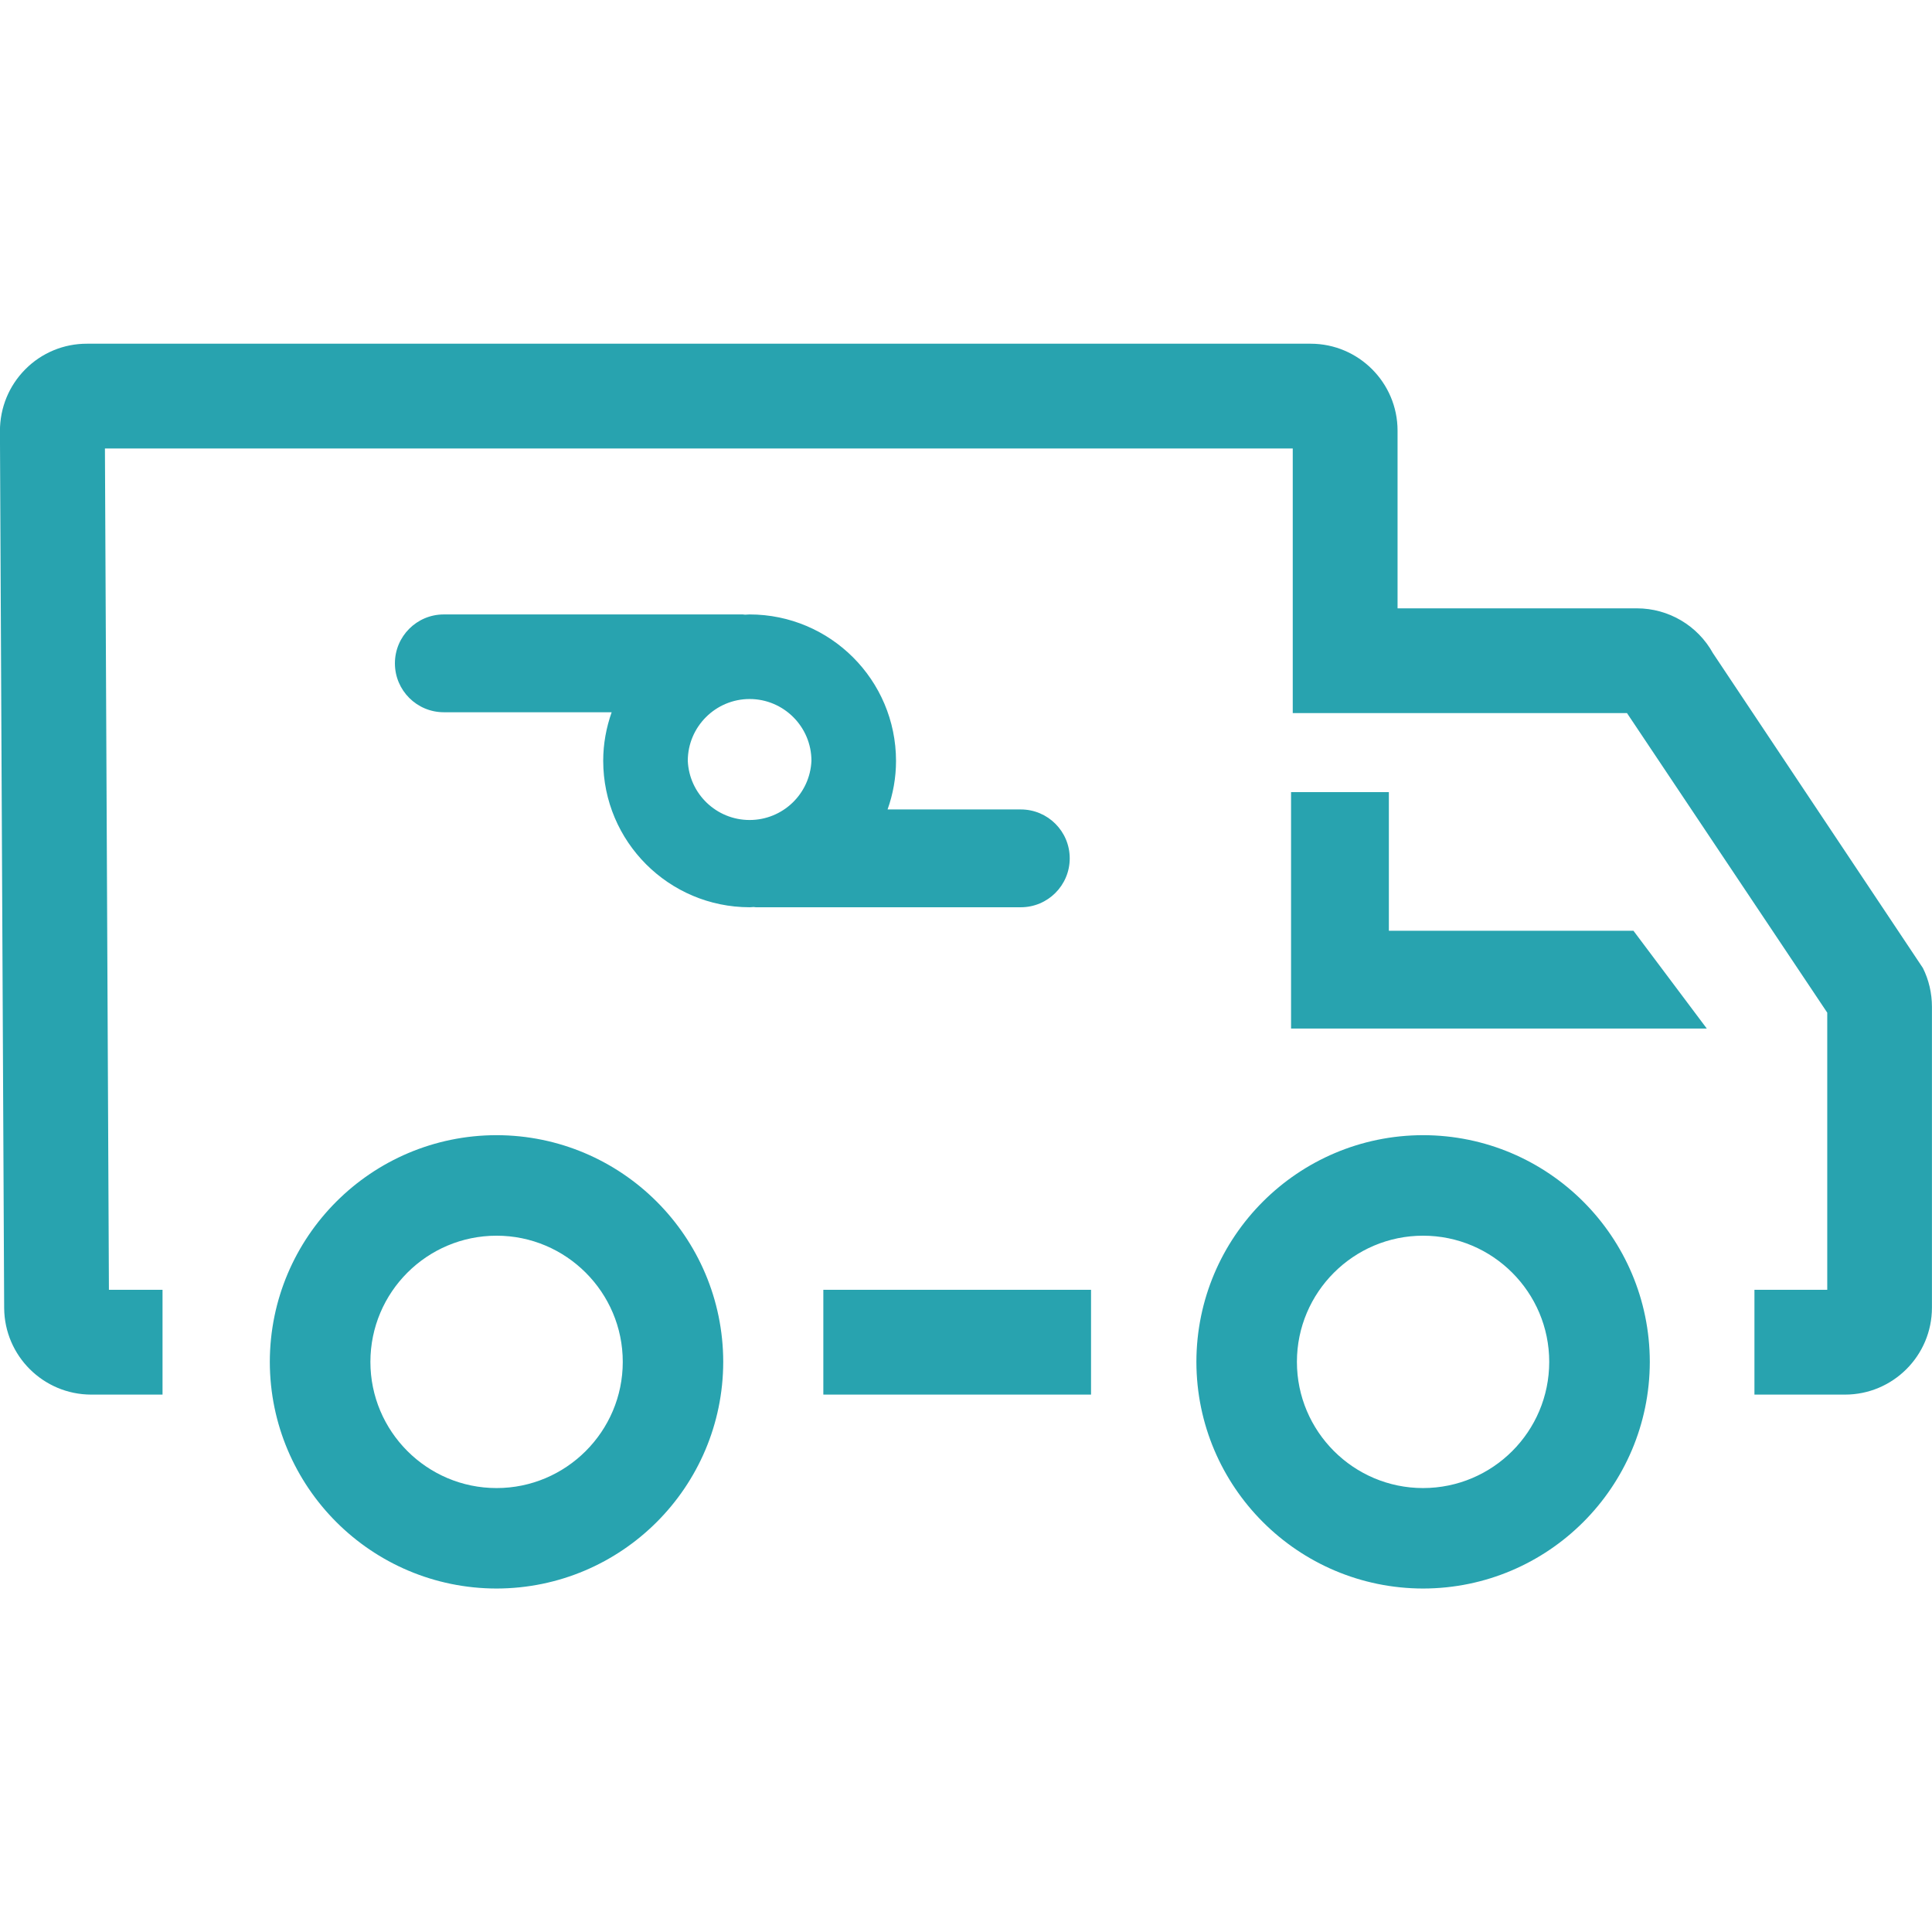
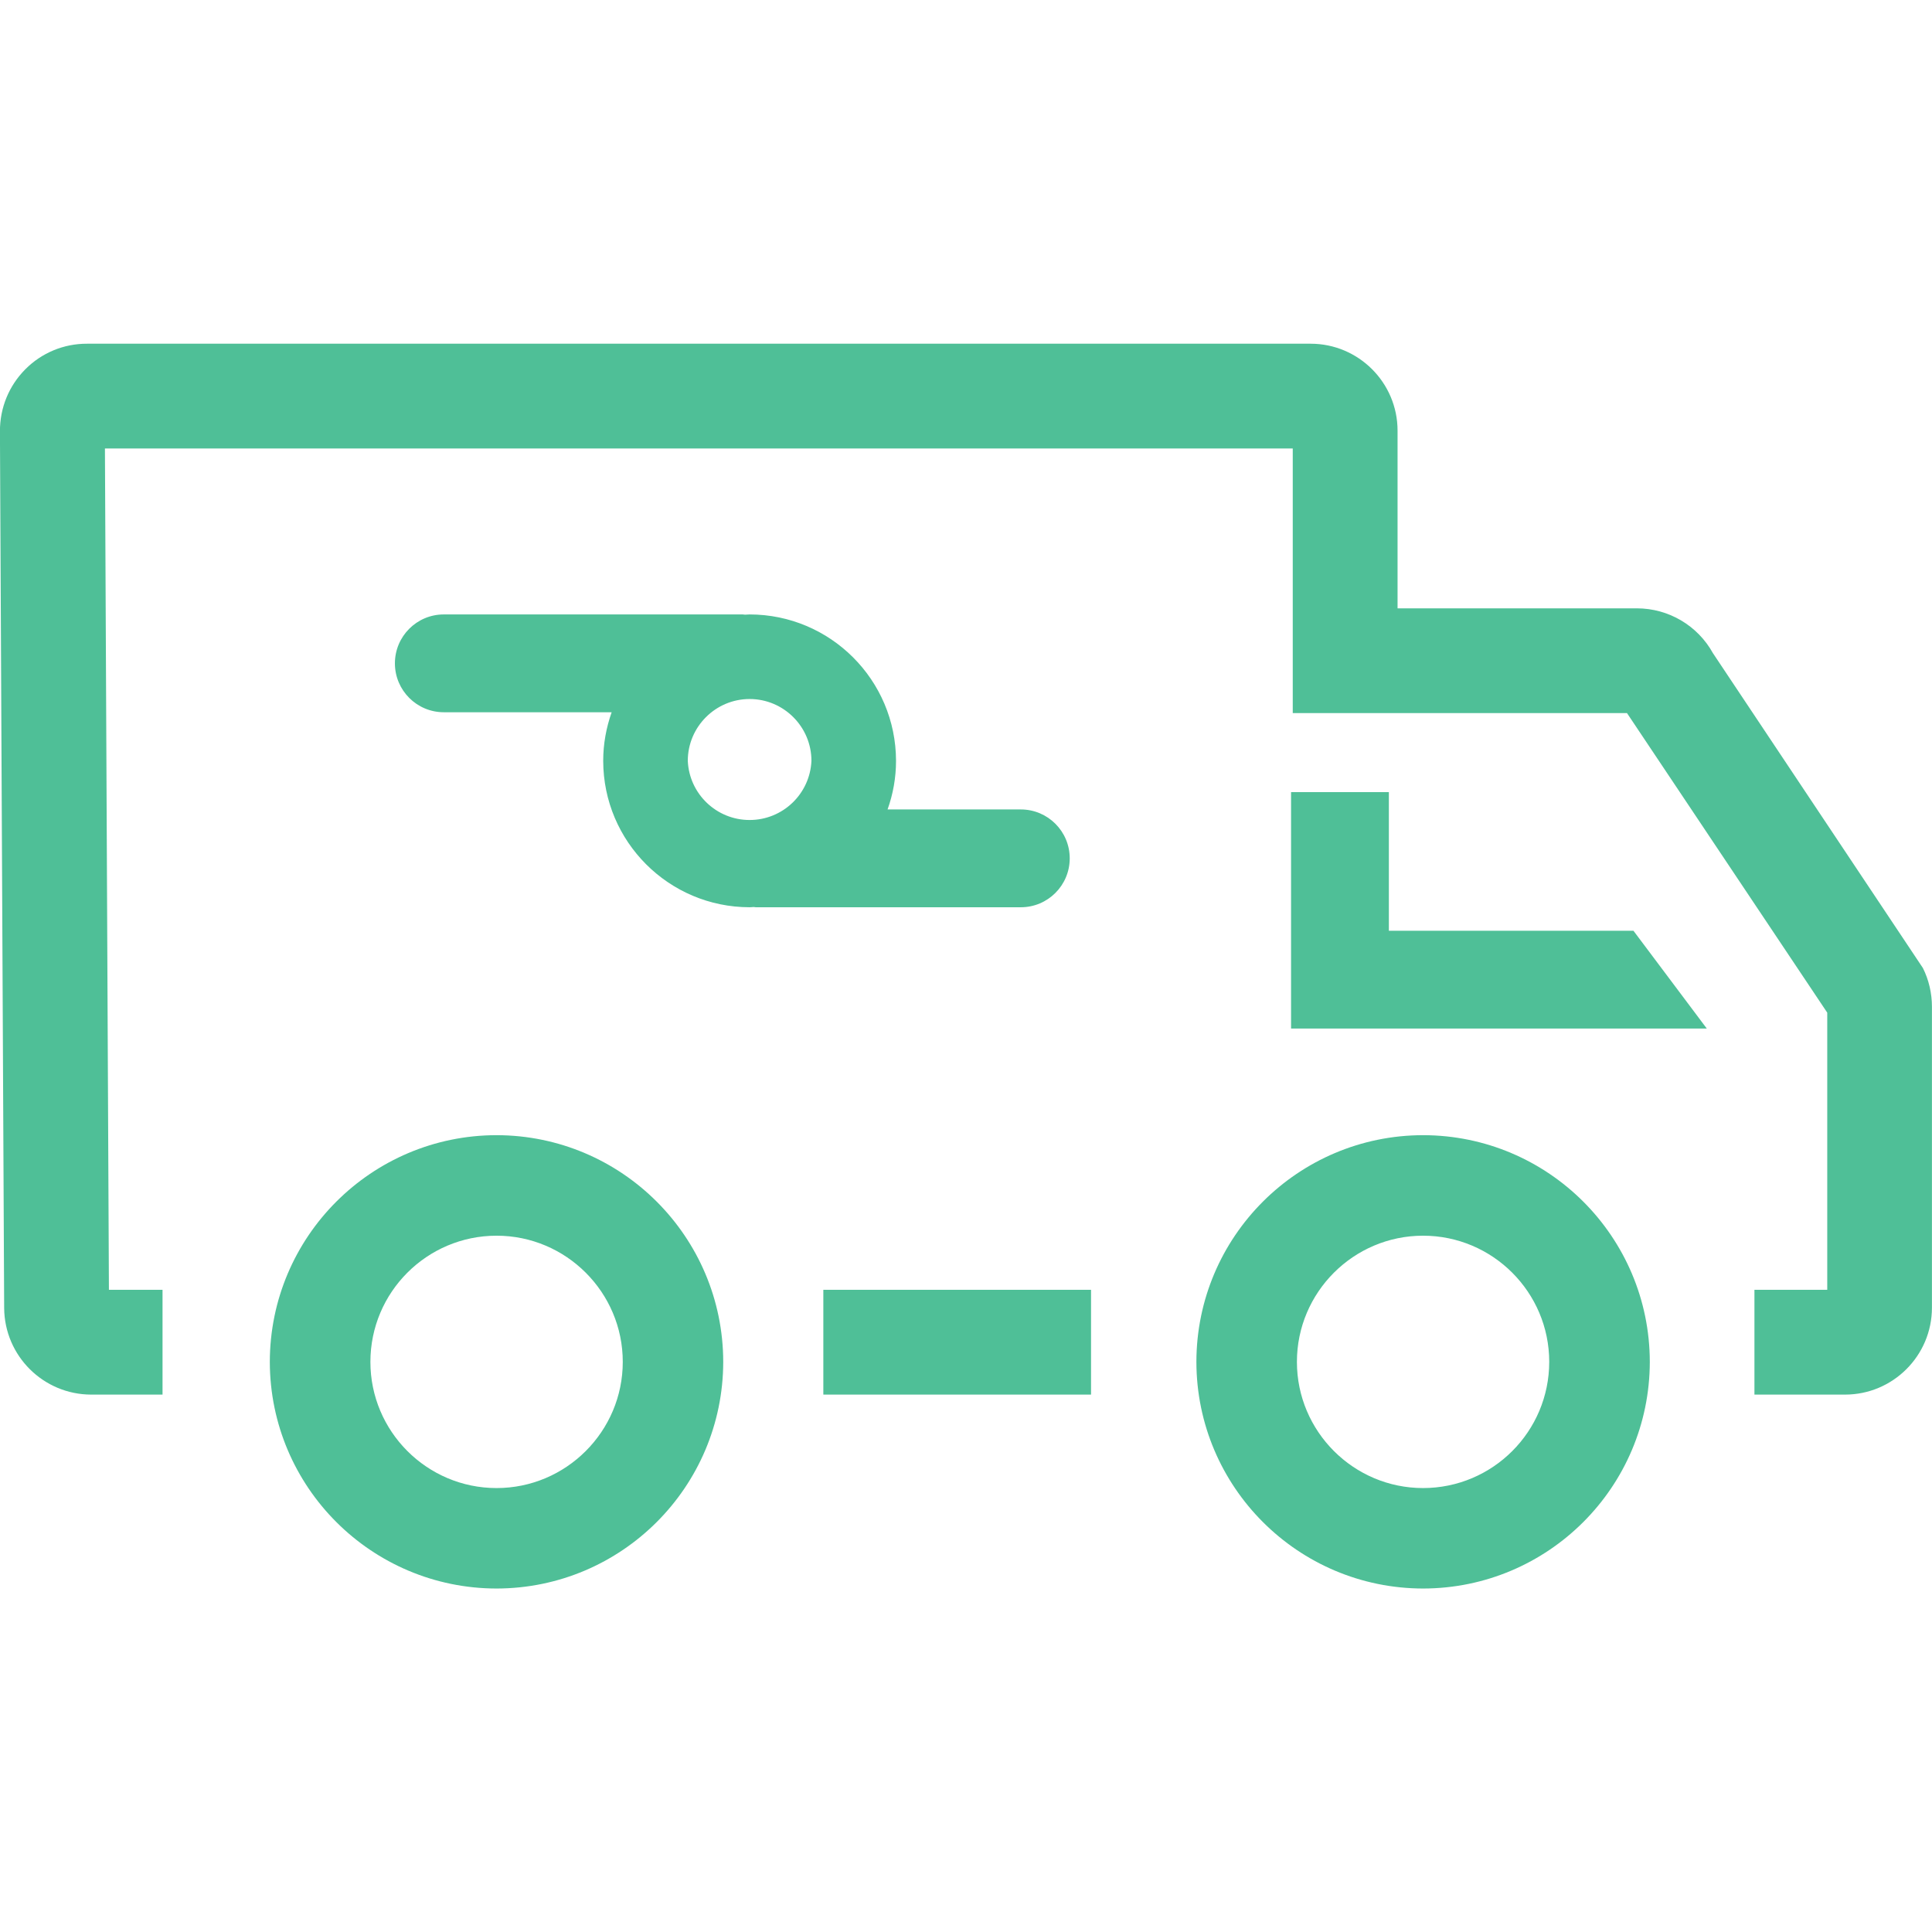
- <svg xmlns="http://www.w3.org/2000/svg" class="lm-Icon lm-Icon-CommercialAuto" aria-label="IconCommercialAuto" width="32" height="32" viewBox="0 0 32 32" focusable="false" role="img" label="Commercial Auto">
-   <path d="M8.224 18.802a3.76 3.76 0 0 1 3.755 3.755 3.76 3.76 0 0 1-3.755 3.754 3.76 3.76 0 0 1-3.755-3.754 3.76 3.76 0 0 1 3.755-3.755zm15.347 0a3.76 3.76 0 0 1 3.755 3.755 3.76 3.76 0 0 1-3.755 3.754 3.76 3.76 0 0 1-3.755-3.754 3.76 3.76 0 0 1 3.755-3.755zM8.224 20.467a2.091 2.091 0 0 0-2.089 2.09c0 1.152.937 2.09 2.09 2.09 1.151 0 2.09-.938 2.09-2.09 0-1.153-.939-2.09-2.09-2.09zm15.347 0c-1.152 0-2.09.937-2.09 2.09 0 1.152.938 2.09 2.09 2.09a2.091 2.091 0 0 0 2.089-2.09c0-1.153-.937-2.09-2.09-2.09zm-5.5.896v1.736h-4.434v-1.736h4.434zm3.637-15.67c.794 0 1.44.646 1.44 1.44v2.943h3.964a1.44 1.44 0 0 1 1.26.743l3.477 5.214c.099.197.15.42.15.642v4.984c0 .794-.645 1.44-1.44 1.44h-1.5v-1.736h1.206v-4.59l-3.317-4.962h-5.536V7.428H1.738l.066 13.935h.888v1.736H1.51a1.444 1.444 0 0 1-1.441-1.433L-.001 7.14c0-.387.149-.75.42-1.023a1.43 1.43 0 0 1 1.022-.424h20.267zm1.296 7.426v2.297h4.051l1.215 1.62h-6.886V13.12h1.62zm-10.702-2.942l.038.004.076-.004a2.428 2.428 0 0 1 2.425 2.425c0 .282-.05.552-.14.805h2.207a.81.81 0 1 1 0 1.62h-4.39l-.035-.004c-.022.001-.044.004-.067.004a2.428 2.428 0 0 1-2.425-2.425c0-.283.051-.553.14-.805h-2.78a.81.81 0 0 1 0-1.62h4.951zm.114 1.401c-.564 0-1.024.46-1.024 1.024a1.025 1.025 0 0 0 2.048 0c0-.565-.46-1.024-1.024-1.024z" style="fill:#28a3af;fill-opacity:1" />
+ <svg xmlns="http://www.w3.org/2000/svg" class="lm-Icon lm-Icon-CommercialAuto" aria-label="IconCommercialAuto" viewBox="0 0 32 32" focusable="false" role="img" label="Commercial Auto">
+   <path d="M8.224 18.802a3.76 3.76 0 0 1 3.755 3.755 3.76 3.76 0 0 1-3.755 3.754 3.76 3.76 0 0 1-3.755-3.754 3.76 3.76 0 0 1 3.755-3.755zm15.347 0a3.76 3.76 0 0 1 3.755 3.755 3.76 3.76 0 0 1-3.755 3.754 3.76 3.76 0 0 1-3.755-3.754 3.76 3.76 0 0 1 3.755-3.755zM8.224 20.467a2.091 2.091 0 0 0-2.089 2.09c0 1.152.937 2.09 2.09 2.09 1.151 0 2.09-.938 2.09-2.09 0-1.153-.939-2.09-2.09-2.09zm15.347 0c-1.152 0-2.09.937-2.09 2.09 0 1.152.938 2.09 2.09 2.09a2.091 2.091 0 0 0 2.089-2.09c0-1.153-.937-2.09-2.09-2.09zm-5.5.896v1.736h-4.434v-1.736h4.434zm3.637-15.67c.794 0 1.44.646 1.44 1.44v2.943h3.964a1.44 1.44 0 0 1 1.26.743l3.477 5.214c.099.197.15.42.15.642v4.984c0 .794-.645 1.44-1.44 1.44h-1.5v-1.736h1.206v-4.59l-3.317-4.962h-5.536V7.428H1.738l.066 13.935h.888v1.736H1.51a1.444 1.444 0 0 1-1.441-1.433L-.001 7.14c0-.387.149-.75.42-1.023a1.43 1.43 0 0 1 1.022-.424h20.267zm1.296 7.426v2.297h4.051l1.215 1.62h-6.886V13.12h1.62zm-10.702-2.942l.038.004.076-.004a2.428 2.428 0 0 1 2.425 2.425c0 .282-.05.552-.14.805h2.207a.81.81 0 1 1 0 1.62h-4.39l-.035-.004c-.022.001-.044.004-.067.004a2.428 2.428 0 0 1-2.425-2.425c0-.283.051-.553.14-.805h-2.78a.81.81 0 0 1 0-1.62h4.951zm.114 1.401c-.564 0-1.024.46-1.024 1.024a1.025 1.025 0 0 0 2.048 0c0-.565-.46-1.024-1.024-1.024z" style="fill:#4fbf97;fill-opacity:1" />
</svg>
